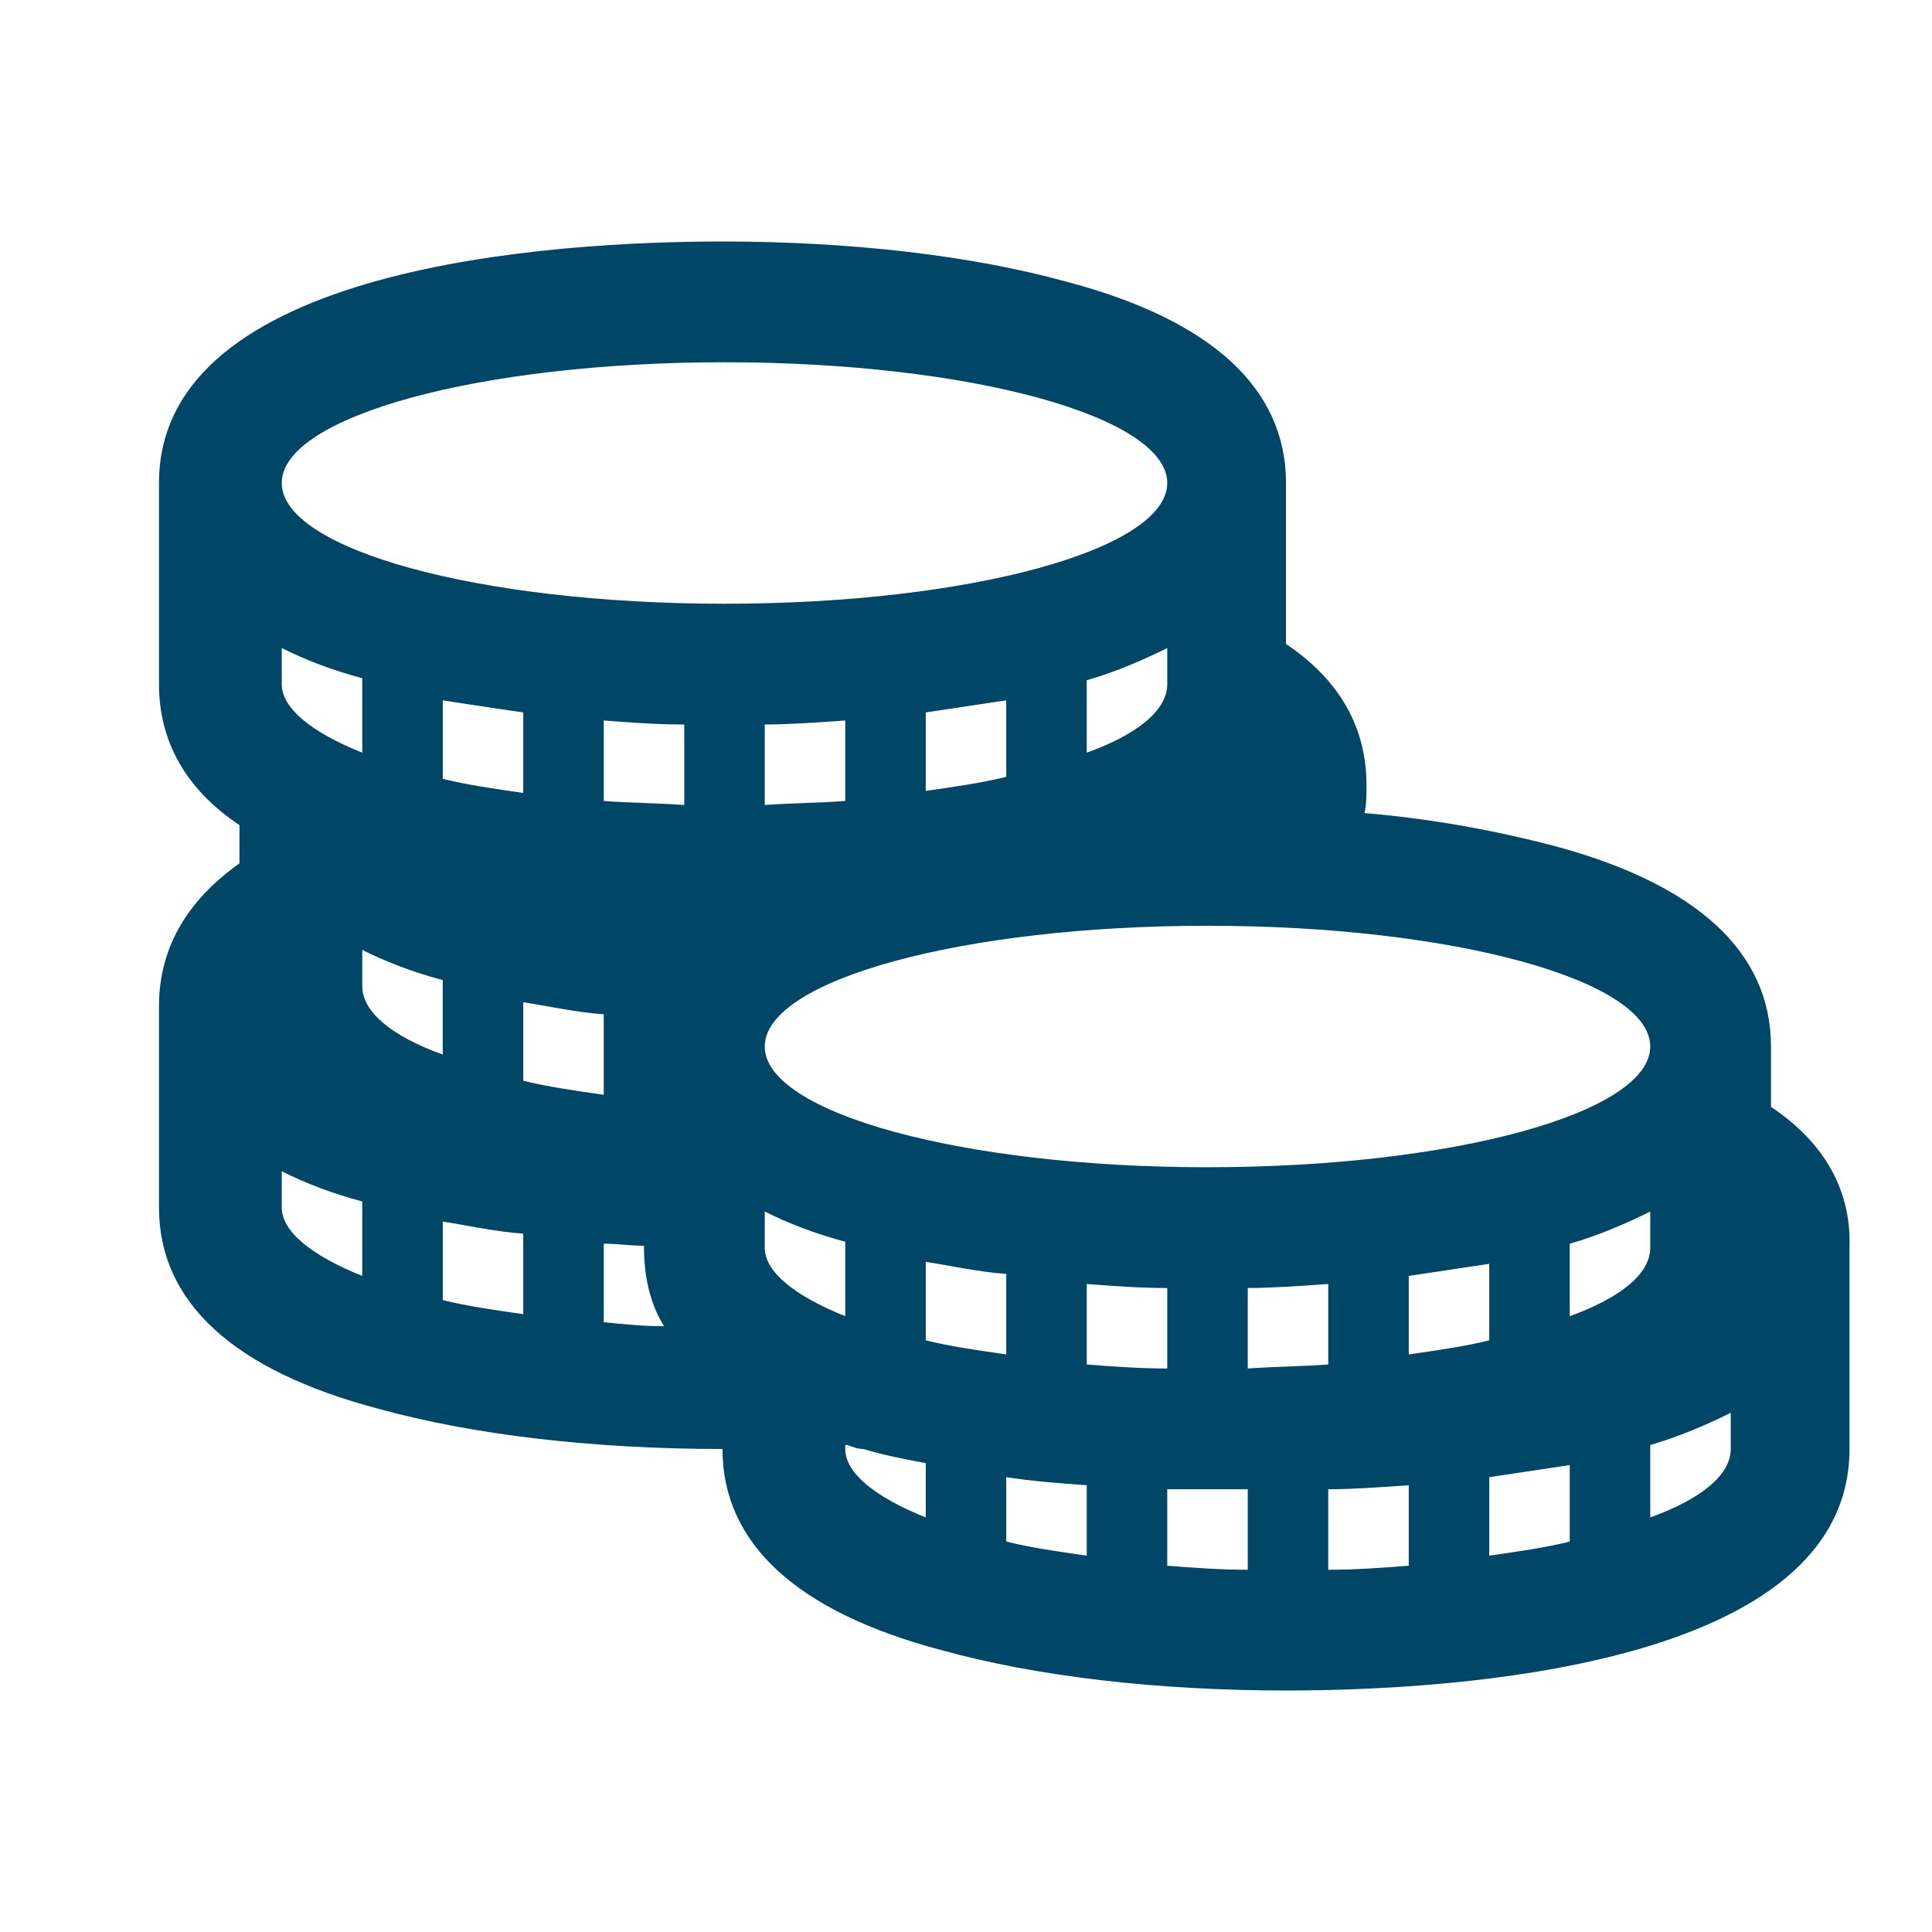
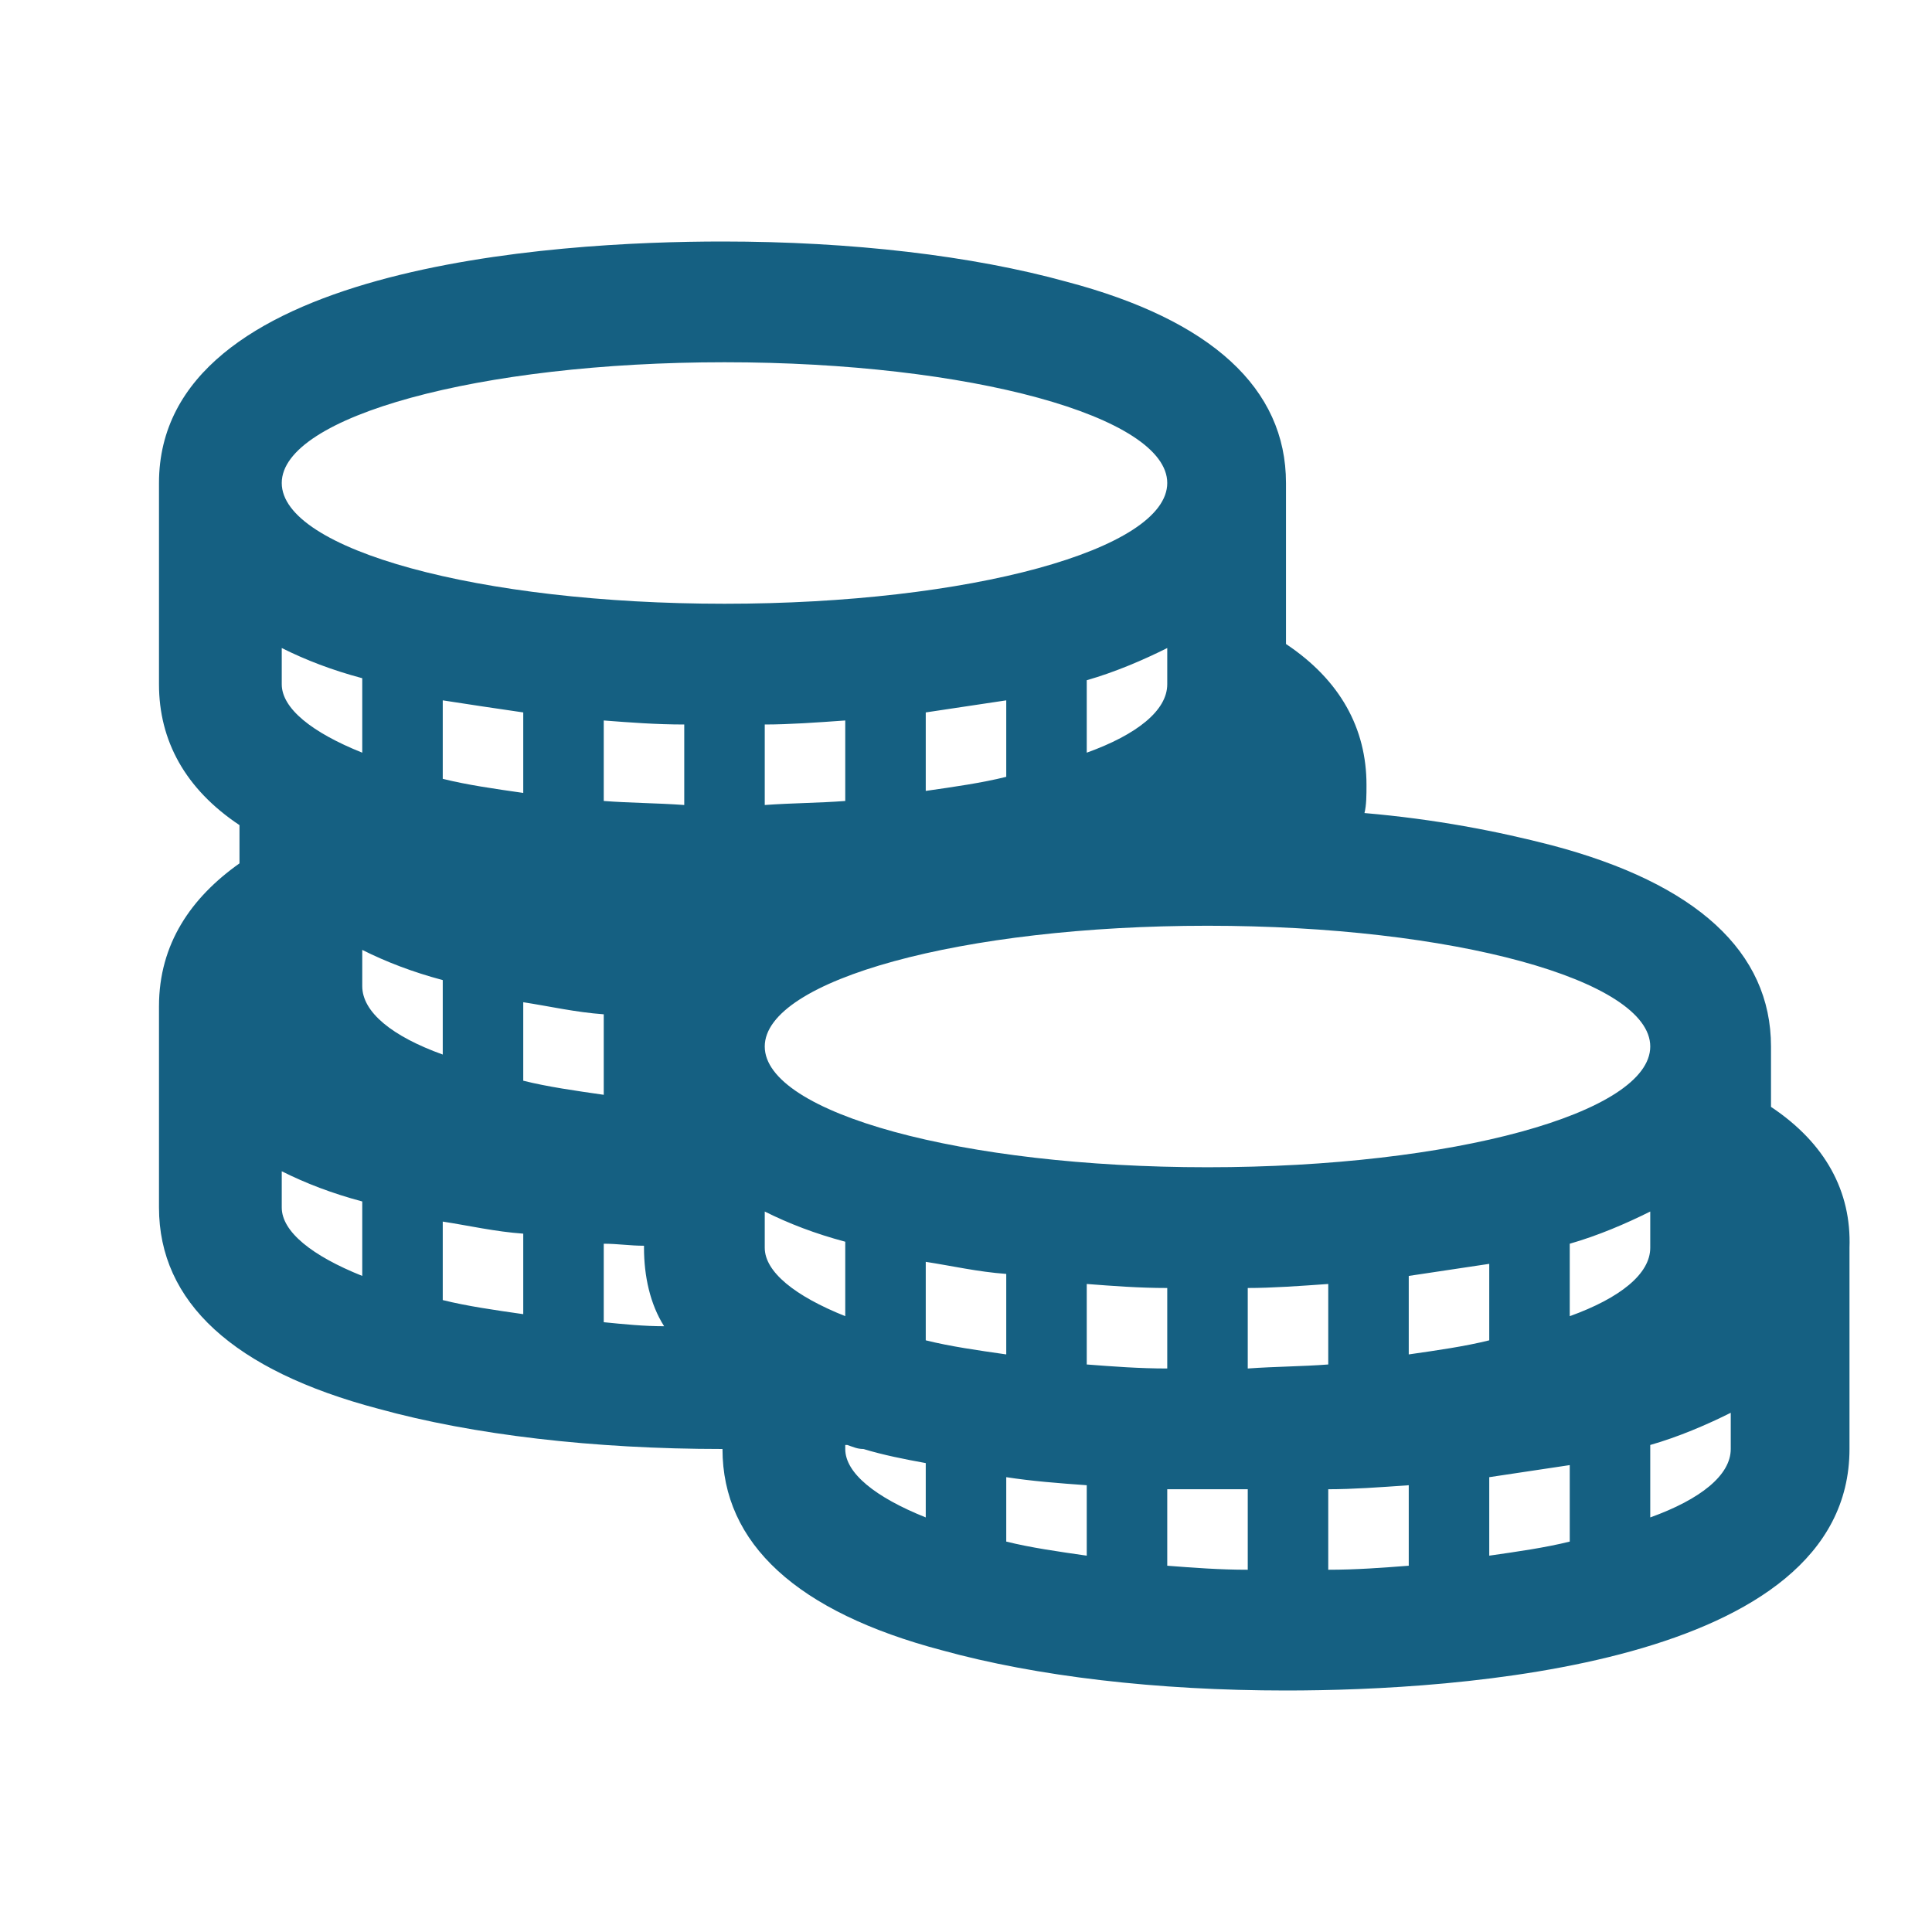
<svg xmlns="http://www.w3.org/2000/svg" width="168" height="168" xml:space="preserve" overflow="hidden">
  <g transform="translate(-293 -186)">
-     <path d="M443.5 312C443.5 314.275 440.875 316.375 436.5 317.95L436.5 311.65C438.95 310.95 441.4 309.9 443.5 308.85L443.5 312ZM429.5 300.45 429.5 294.15C431.95 293.45 434.4 292.4 436.5 291.35L436.5 294.5C436.5 296.775 433.875 298.875 429.5 300.45ZM429.5 320.05C427.4 320.575 424.95 320.925 422.5 321.275L422.5 314.45C424.775 314.1 427.225 313.75 429.5 313.4L429.5 320.05ZM415.5 296.95C417.775 296.6 420.225 296.25 422.5 295.9L422.5 302.55C420.4 303.075 417.95 303.425 415.5 303.775L415.5 296.95ZM415.5 322.15C413.225 322.325 410.95 322.5 408.5 322.5L408.5 315.5C410.6 315.5 413.05 315.325 415.5 315.15L415.5 322.15ZM401.5 305 401.5 298C403.6 298 406.05 297.825 408.5 297.65L408.5 304.65C406.225 304.825 403.95 304.825 401.5 305ZM401.5 322.5C399.05 322.5 396.775 322.325 394.5 322.15L394.5 315.5C395.725 315.5 396.775 315.5 398 315.5 399.05 315.5 400.275 315.5 401.5 315.5L401.5 322.5ZM387.5 297.65C389.775 297.825 392.05 298 394.5 298L394.5 305C392.05 305 389.775 304.825 387.5 304.65L387.5 297.65ZM387.5 321.275C385.05 320.925 382.6 320.575 380.5 320.05L380.5 314.45C382.775 314.8 385.05 314.975 387.5 315.15L387.5 321.275ZM373.5 302.55 373.5 295.725C375.775 296.075 378.05 296.6 380.5 296.775L380.5 303.775C378.05 303.425 375.6 303.075 373.5 302.55ZM373.5 317.95C369.125 316.2 366.5 314.1 366.5 312L366.5 311.65C366.5 311.65 366.5 311.65 366.675 311.65 367.2 311.825 367.55 312 368.075 312 369.825 312.525 371.575 312.875 373.5 313.225L373.5 317.95ZM345.5 294.15C346.725 294.15 347.775 294.325 349 294.325L349 294.5C349 296.95 349.525 299.4 350.75 301.325 349 301.325 347.25 301.15 345.5 300.975L345.5 294.15ZM338.5 273.15C340.775 273.5 343.05 274.025 345.5 274.2L345.5 281.2C343.05 280.85 340.6 280.5 338.5 279.975L338.5 273.15ZM338.5 300.275C336.05 299.925 333.6 299.575 331.5 299.05L331.5 292.225C333.775 292.575 336.05 293.1 338.5 293.275L338.5 300.275ZM324.5 271.75 324.5 268.6C326.6 269.65 328.875 270.525 331.5 271.225L331.5 277.7C327.125 276.125 324.5 274.025 324.5 271.75ZM324.5 296.95C320.125 295.2 317.5 293.1 317.5 291L317.5 287.85C319.6 288.9 321.875 289.775 324.5 290.475L324.5 296.95ZM317.5 242.35C319.6 243.4 321.875 244.275 324.5 244.975L324.5 251.45C320.125 249.7 317.5 247.6 317.5 245.5L317.5 242.35ZM338.5 247.95 338.5 254.95C336.05 254.6 333.6 254.25 331.5 253.725L331.5 246.9C333.775 247.25 336.05 247.6 338.5 247.95ZM356 217.5C377.35 217.5 394.5 222.225 394.5 228 394.5 233.775 377.35 238.5 356 238.5 334.65 238.5 317.5 233.775 317.5 228 317.5 222.225 334.65 217.5 356 217.5ZM366.5 300.45C362.125 298.7 359.5 296.6 359.5 294.5L359.5 291.35C361.6 292.4 363.875 293.275 366.5 293.975L366.5 300.45ZM387.5 251.45 387.5 245.15C389.95 244.45 392.4 243.4 394.5 242.35L394.5 245.5C394.5 247.775 391.875 249.875 387.5 251.45ZM373.5 254.775 373.5 247.95C375.775 247.6 378.225 247.25 380.5 246.9L380.5 253.55C378.4 254.075 375.95 254.425 373.5 254.775ZM359.5 256 359.5 249C361.6 249 364.05 248.825 366.5 248.65L366.5 255.65C364.225 255.825 361.95 255.825 359.5 256ZM345.5 255.65 345.5 248.65C347.775 248.825 350.05 249 352.5 249L352.5 256C350.05 255.825 347.775 255.825 345.5 255.65ZM436.5 277C436.5 282.775 419.35 287.5 398 287.5 376.65 287.5 359.5 282.775 359.5 277 359.5 271.225 376.65 266.5 398 266.5 419.35 266.5 436.5 271.225 436.5 277ZM447 282.25 447 277C447 268.775 440.525 262.825 427.925 259.5 423.2 258.275 417.775 257.225 411.65 256.7 411.825 256 411.825 255.125 411.825 254.25 411.825 249.35 409.55 245.15 404.825 242L404.825 228C404.825 219.775 398.35 213.825 385.75 210.5 377.525 208.225 367.025 207 355.825 207 341.125 207 306.825 209.1 306.825 228L306.825 245.5C306.825 250.4 309.1 254.6 313.825 257.75L313.825 261.075C309.625 264.05 306.825 268.075 306.825 273.5L306.825 291C306.825 299.225 313.3 305.175 325.9 308.5 334.125 310.775 344.625 312 355.825 312 355.825 320.225 362.3 326.175 374.9 329.5 383.125 331.775 393.625 333 404.825 333 419.525 333 453.825 330.9 453.825 312L453.825 294.5C454 289.6 451.725 285.4 447 282.25Z" fill="#004667" />
+     <path d="M443.5 312C443.5 314.275 440.875 316.375 436.5 317.95L436.5 311.65C438.95 310.95 441.4 309.9 443.5 308.85L443.5 312ZM429.5 300.45 429.5 294.15C431.95 293.45 434.4 292.4 436.5 291.35L436.5 294.5C436.5 296.775 433.875 298.875 429.5 300.45ZM429.5 320.05C427.4 320.575 424.95 320.925 422.5 321.275L422.5 314.45C424.775 314.1 427.225 313.75 429.5 313.4L429.5 320.05ZM415.5 296.95C417.775 296.6 420.225 296.25 422.5 295.9L422.5 302.55C420.4 303.075 417.95 303.425 415.5 303.775L415.5 296.95ZM415.5 322.15C413.225 322.325 410.95 322.5 408.5 322.5L408.5 315.5C410.6 315.5 413.05 315.325 415.5 315.15L415.5 322.15ZM401.5 305 401.5 298C403.6 298 406.05 297.825 408.5 297.65L408.5 304.65C406.225 304.825 403.95 304.825 401.5 305ZM401.5 322.5C399.05 322.5 396.775 322.325 394.5 322.15L394.5 315.5C395.725 315.5 396.775 315.5 398 315.5 399.05 315.5 400.275 315.5 401.5 315.5L401.5 322.5ZM387.5 297.65C389.775 297.825 392.05 298 394.5 298L394.5 305C392.05 305 389.775 304.825 387.5 304.65L387.5 297.65ZM387.5 321.275C385.05 320.925 382.6 320.575 380.5 320.05L380.5 314.45C382.775 314.8 385.05 314.975 387.5 315.15L387.5 321.275ZM373.5 302.55 373.5 295.725C375.775 296.075 378.05 296.6 380.5 296.775L380.5 303.775C378.05 303.425 375.6 303.075 373.5 302.55ZM373.5 317.95C369.125 316.2 366.5 314.1 366.5 312L366.5 311.65C366.5 311.65 366.5 311.65 366.675 311.65 367.2 311.825 367.55 312 368.075 312 369.825 312.525 371.575 312.875 373.5 313.225L373.5 317.95ZM345.5 294.15C346.725 294.15 347.775 294.325 349 294.325L349 294.5C349 296.95 349.525 299.4 350.75 301.325 349 301.325 347.25 301.15 345.5 300.975L345.5 294.15ZM338.5 273.15C340.775 273.5 343.05 274.025 345.5 274.2L345.5 281.2C343.05 280.85 340.6 280.5 338.5 279.975L338.5 273.15ZM338.5 300.275C336.05 299.925 333.6 299.575 331.5 299.05L331.5 292.225C333.775 292.575 336.05 293.1 338.5 293.275L338.5 300.275ZM324.5 271.75 324.5 268.6C326.6 269.65 328.875 270.525 331.5 271.225L331.5 277.7C327.125 276.125 324.5 274.025 324.5 271.75ZM324.5 296.95C320.125 295.2 317.5 293.1 317.5 291L317.5 287.85C319.6 288.9 321.875 289.775 324.5 290.475L324.5 296.95ZM317.5 242.35C319.6 243.4 321.875 244.275 324.5 244.975L324.5 251.45C320.125 249.7 317.5 247.6 317.5 245.5L317.5 242.35ZM338.5 247.95 338.5 254.95C336.05 254.6 333.6 254.25 331.5 253.725L331.5 246.9C333.775 247.25 336.05 247.6 338.5 247.95ZM356 217.5C377.35 217.5 394.5 222.225 394.5 228 394.5 233.775 377.35 238.5 356 238.5 334.65 238.5 317.5 233.775 317.5 228 317.5 222.225 334.65 217.5 356 217.5ZM366.5 300.45C362.125 298.7 359.5 296.6 359.5 294.5L359.5 291.35C361.6 292.4 363.875 293.275 366.5 293.975L366.5 300.45ZM387.5 251.45 387.5 245.15C389.95 244.45 392.4 243.4 394.5 242.35L394.5 245.5C394.5 247.775 391.875 249.875 387.5 251.45ZM373.5 254.775 373.5 247.95C375.775 247.6 378.225 247.25 380.5 246.9L380.5 253.55C378.4 254.075 375.95 254.425 373.5 254.775ZM359.5 256 359.5 249C361.6 249 364.05 248.825 366.5 248.65L366.5 255.65C364.225 255.825 361.95 255.825 359.5 256ZM345.5 255.65 345.5 248.65C347.775 248.825 350.05 249 352.5 249L352.5 256C350.05 255.825 347.775 255.825 345.5 255.65ZM436.5 277C436.5 282.775 419.35 287.5 398 287.5 376.65 287.5 359.5 282.775 359.5 277 359.5 271.225 376.65 266.5 398 266.5 419.35 266.5 436.5 271.225 436.5 277ZM447 282.25 447 277C447 268.775 440.525 262.825 427.925 259.5 423.2 258.275 417.775 257.225 411.65 256.7 411.825 256 411.825 255.125 411.825 254.25 411.825 249.35 409.55 245.15 404.825 242L404.825 228C404.825 219.775 398.35 213.825 385.75 210.5 377.525 208.225 367.025 207 355.825 207 341.125 207 306.825 209.1 306.825 228L306.825 245.5C306.825 250.4 309.1 254.6 313.825 257.75L313.825 261.075C309.625 264.05 306.825 268.075 306.825 273.5L306.825 291C306.825 299.225 313.3 305.175 325.9 308.5 334.125 310.775 344.625 312 355.825 312 355.825 320.225 362.3 326.175 374.9 329.5 383.125 331.775 393.625 333 404.825 333 419.525 333 453.825 330.9 453.825 312L453.825 294.5C454 289.6 451.725 285.4 447 282.25Z" fill="#156082" />
  </g>
</svg>
